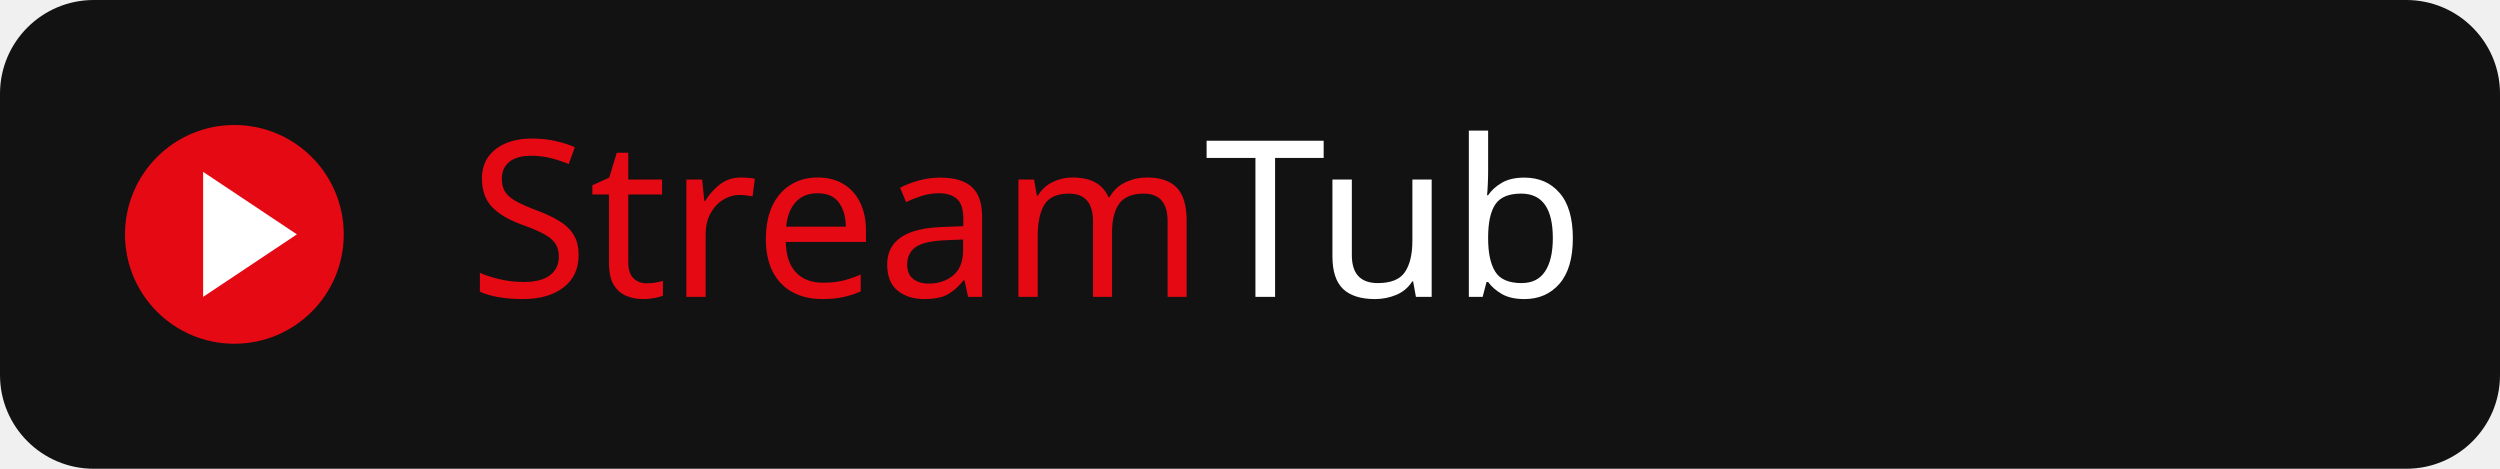
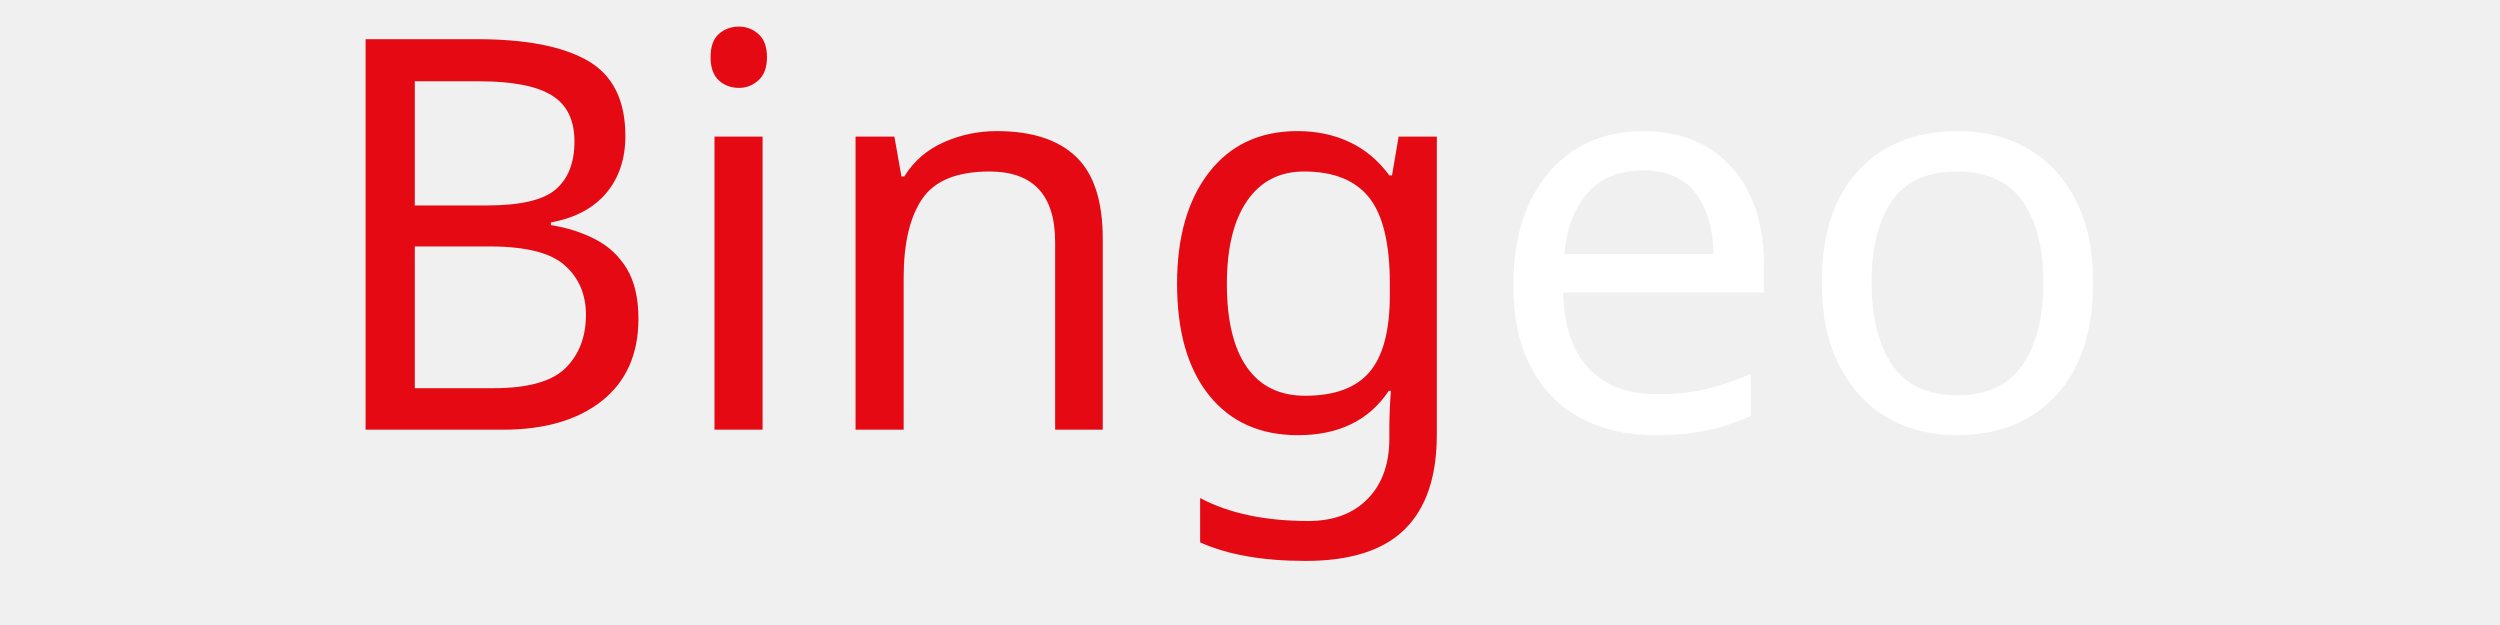
- <svg xmlns="http://www.w3.org/2000/svg" width="320" height="60">
-   <rect width="320" height="60" rx="12" fill="#121212" />
-   <circle cx="30" cy="30" r="14" fill="#E50914" />
-   <polygon points="26,22 26,38 38,30" fill="#FFFFFF" />
-   <text x="60" y="38" font-family="Segoe UI, sans-serif" font-size="28" fill="#E50914">
-     Stream<tspan fill="#FFFFFF">Tub</tspan>
+ <svg xmlns="http://www.w3.org/2000/svg" width="320" height="80">
+   <text x="40" y="55" font-family="Arial Black, sans-serif" font-size="70" fill="#E50914">
+     Bing<tspan fill="#FFFFFF">eo</tspan>
  </text>
</svg>
